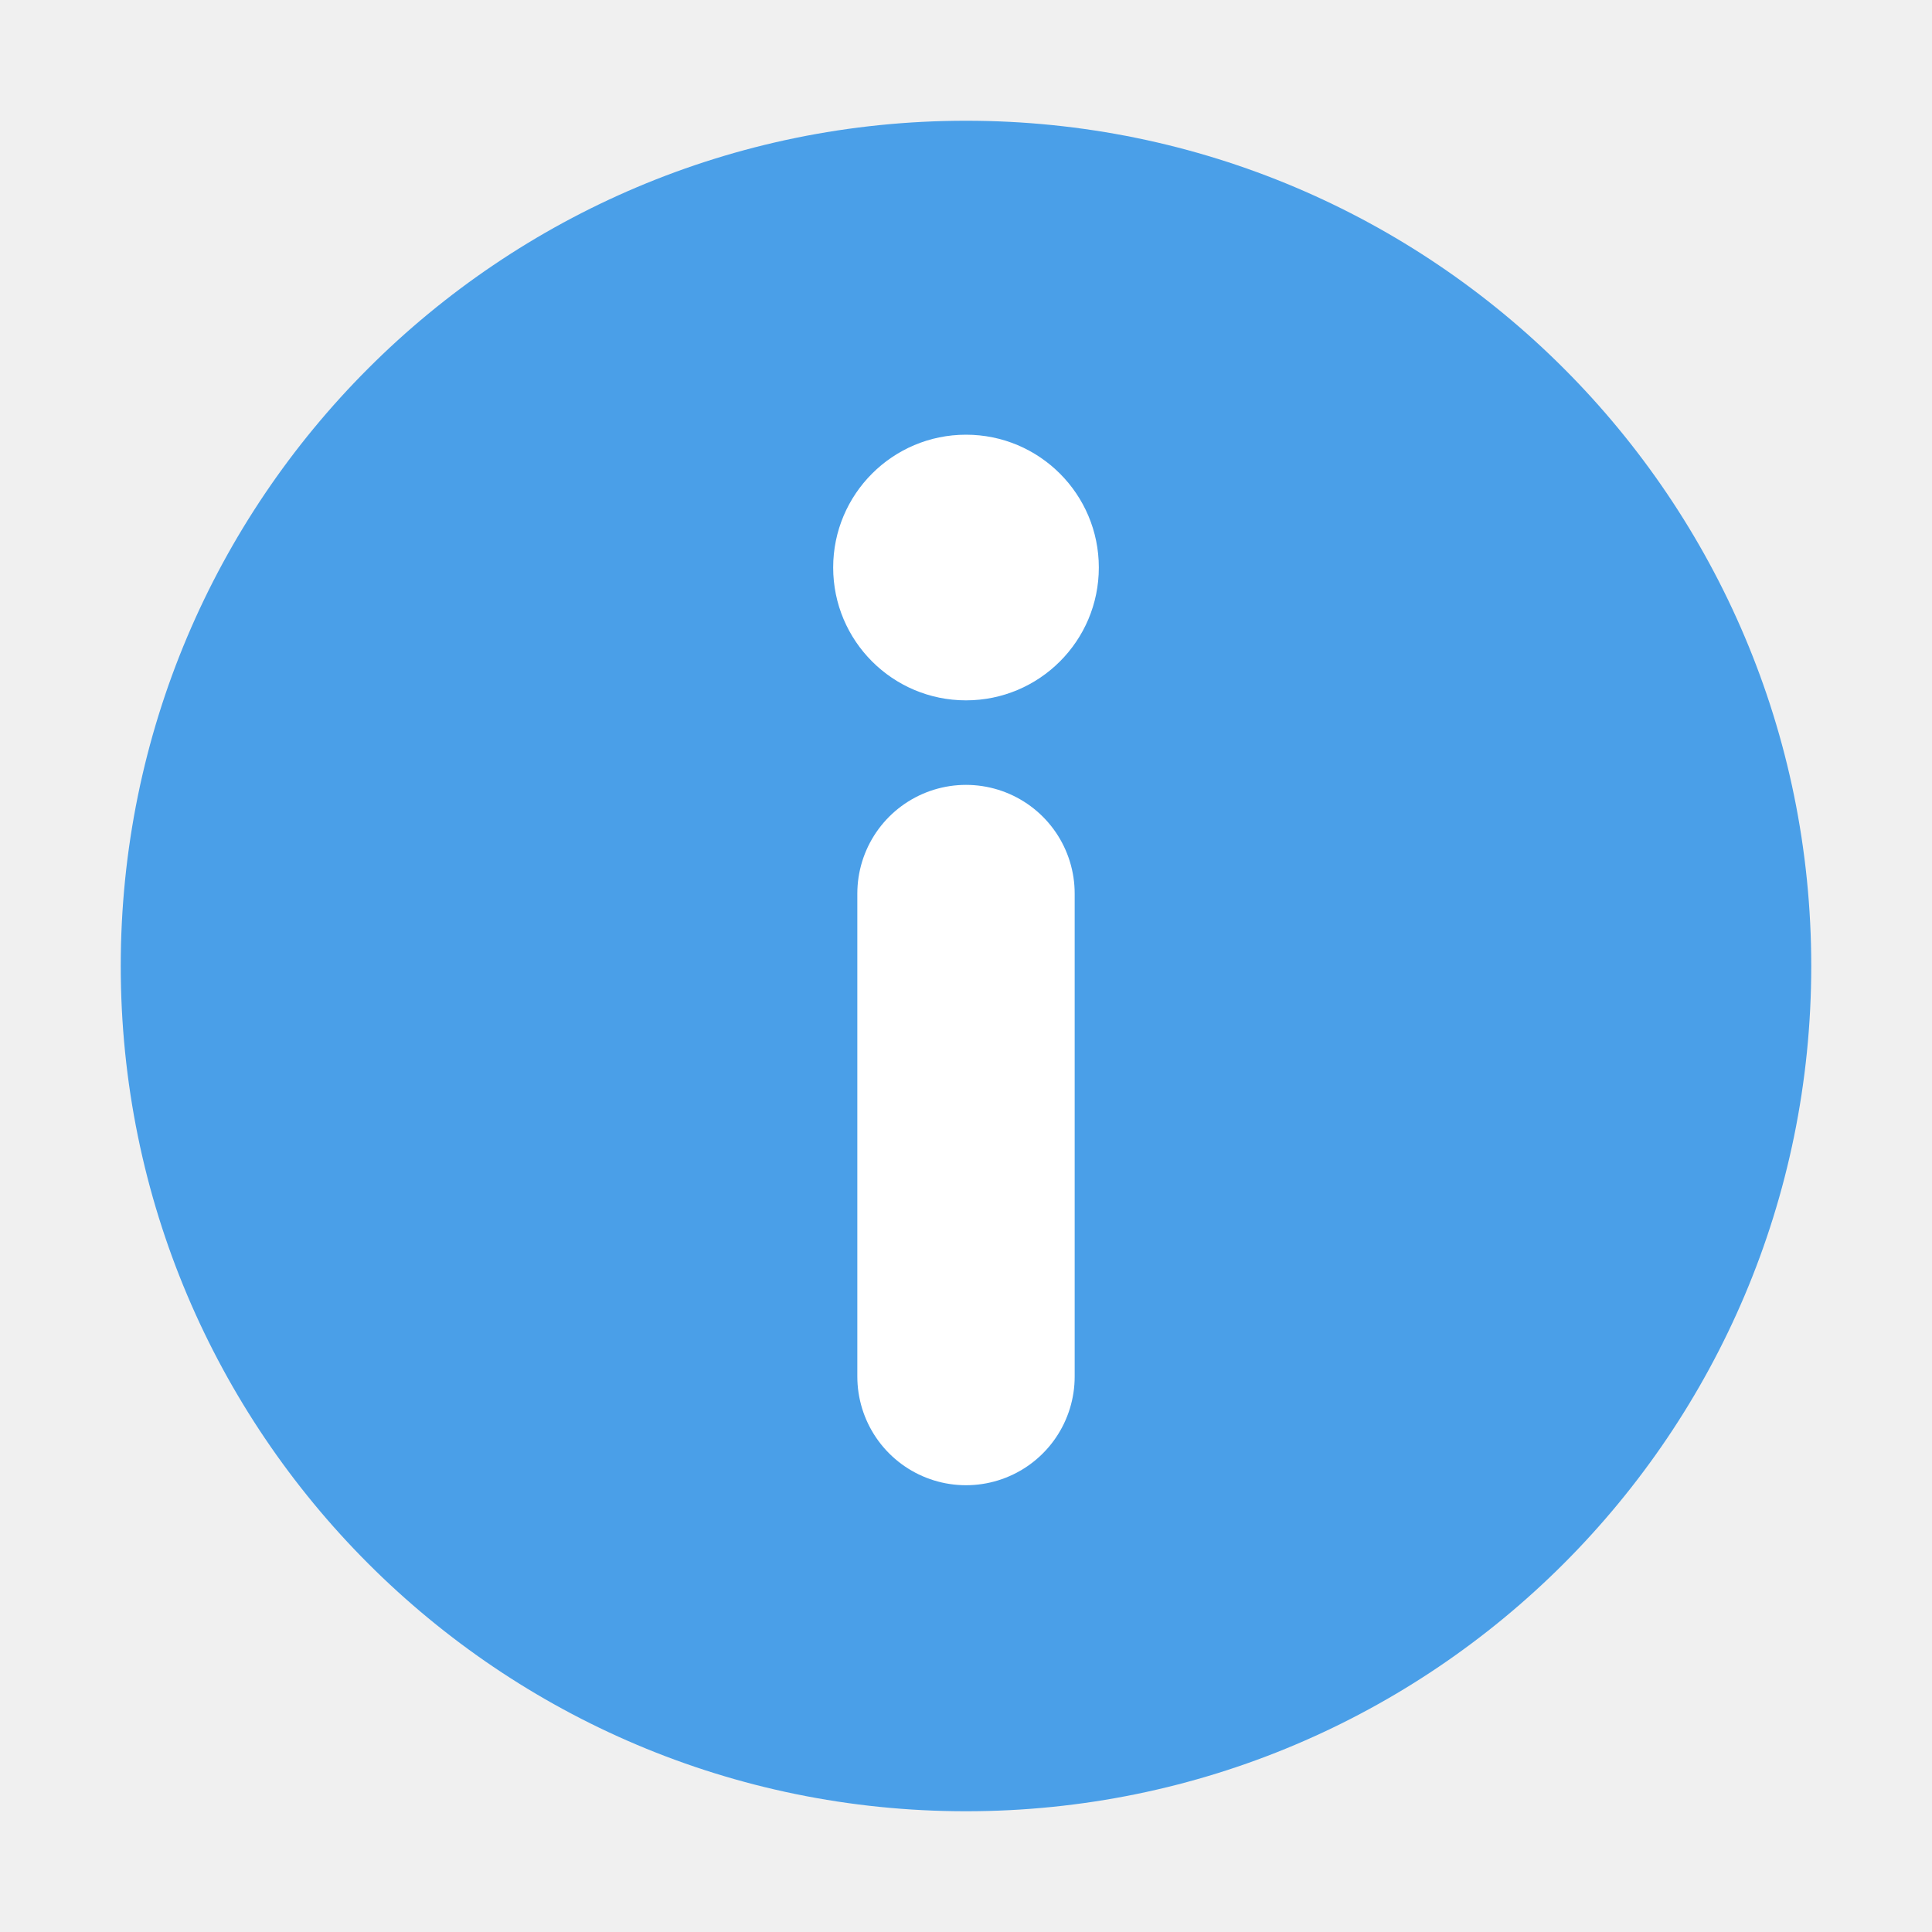
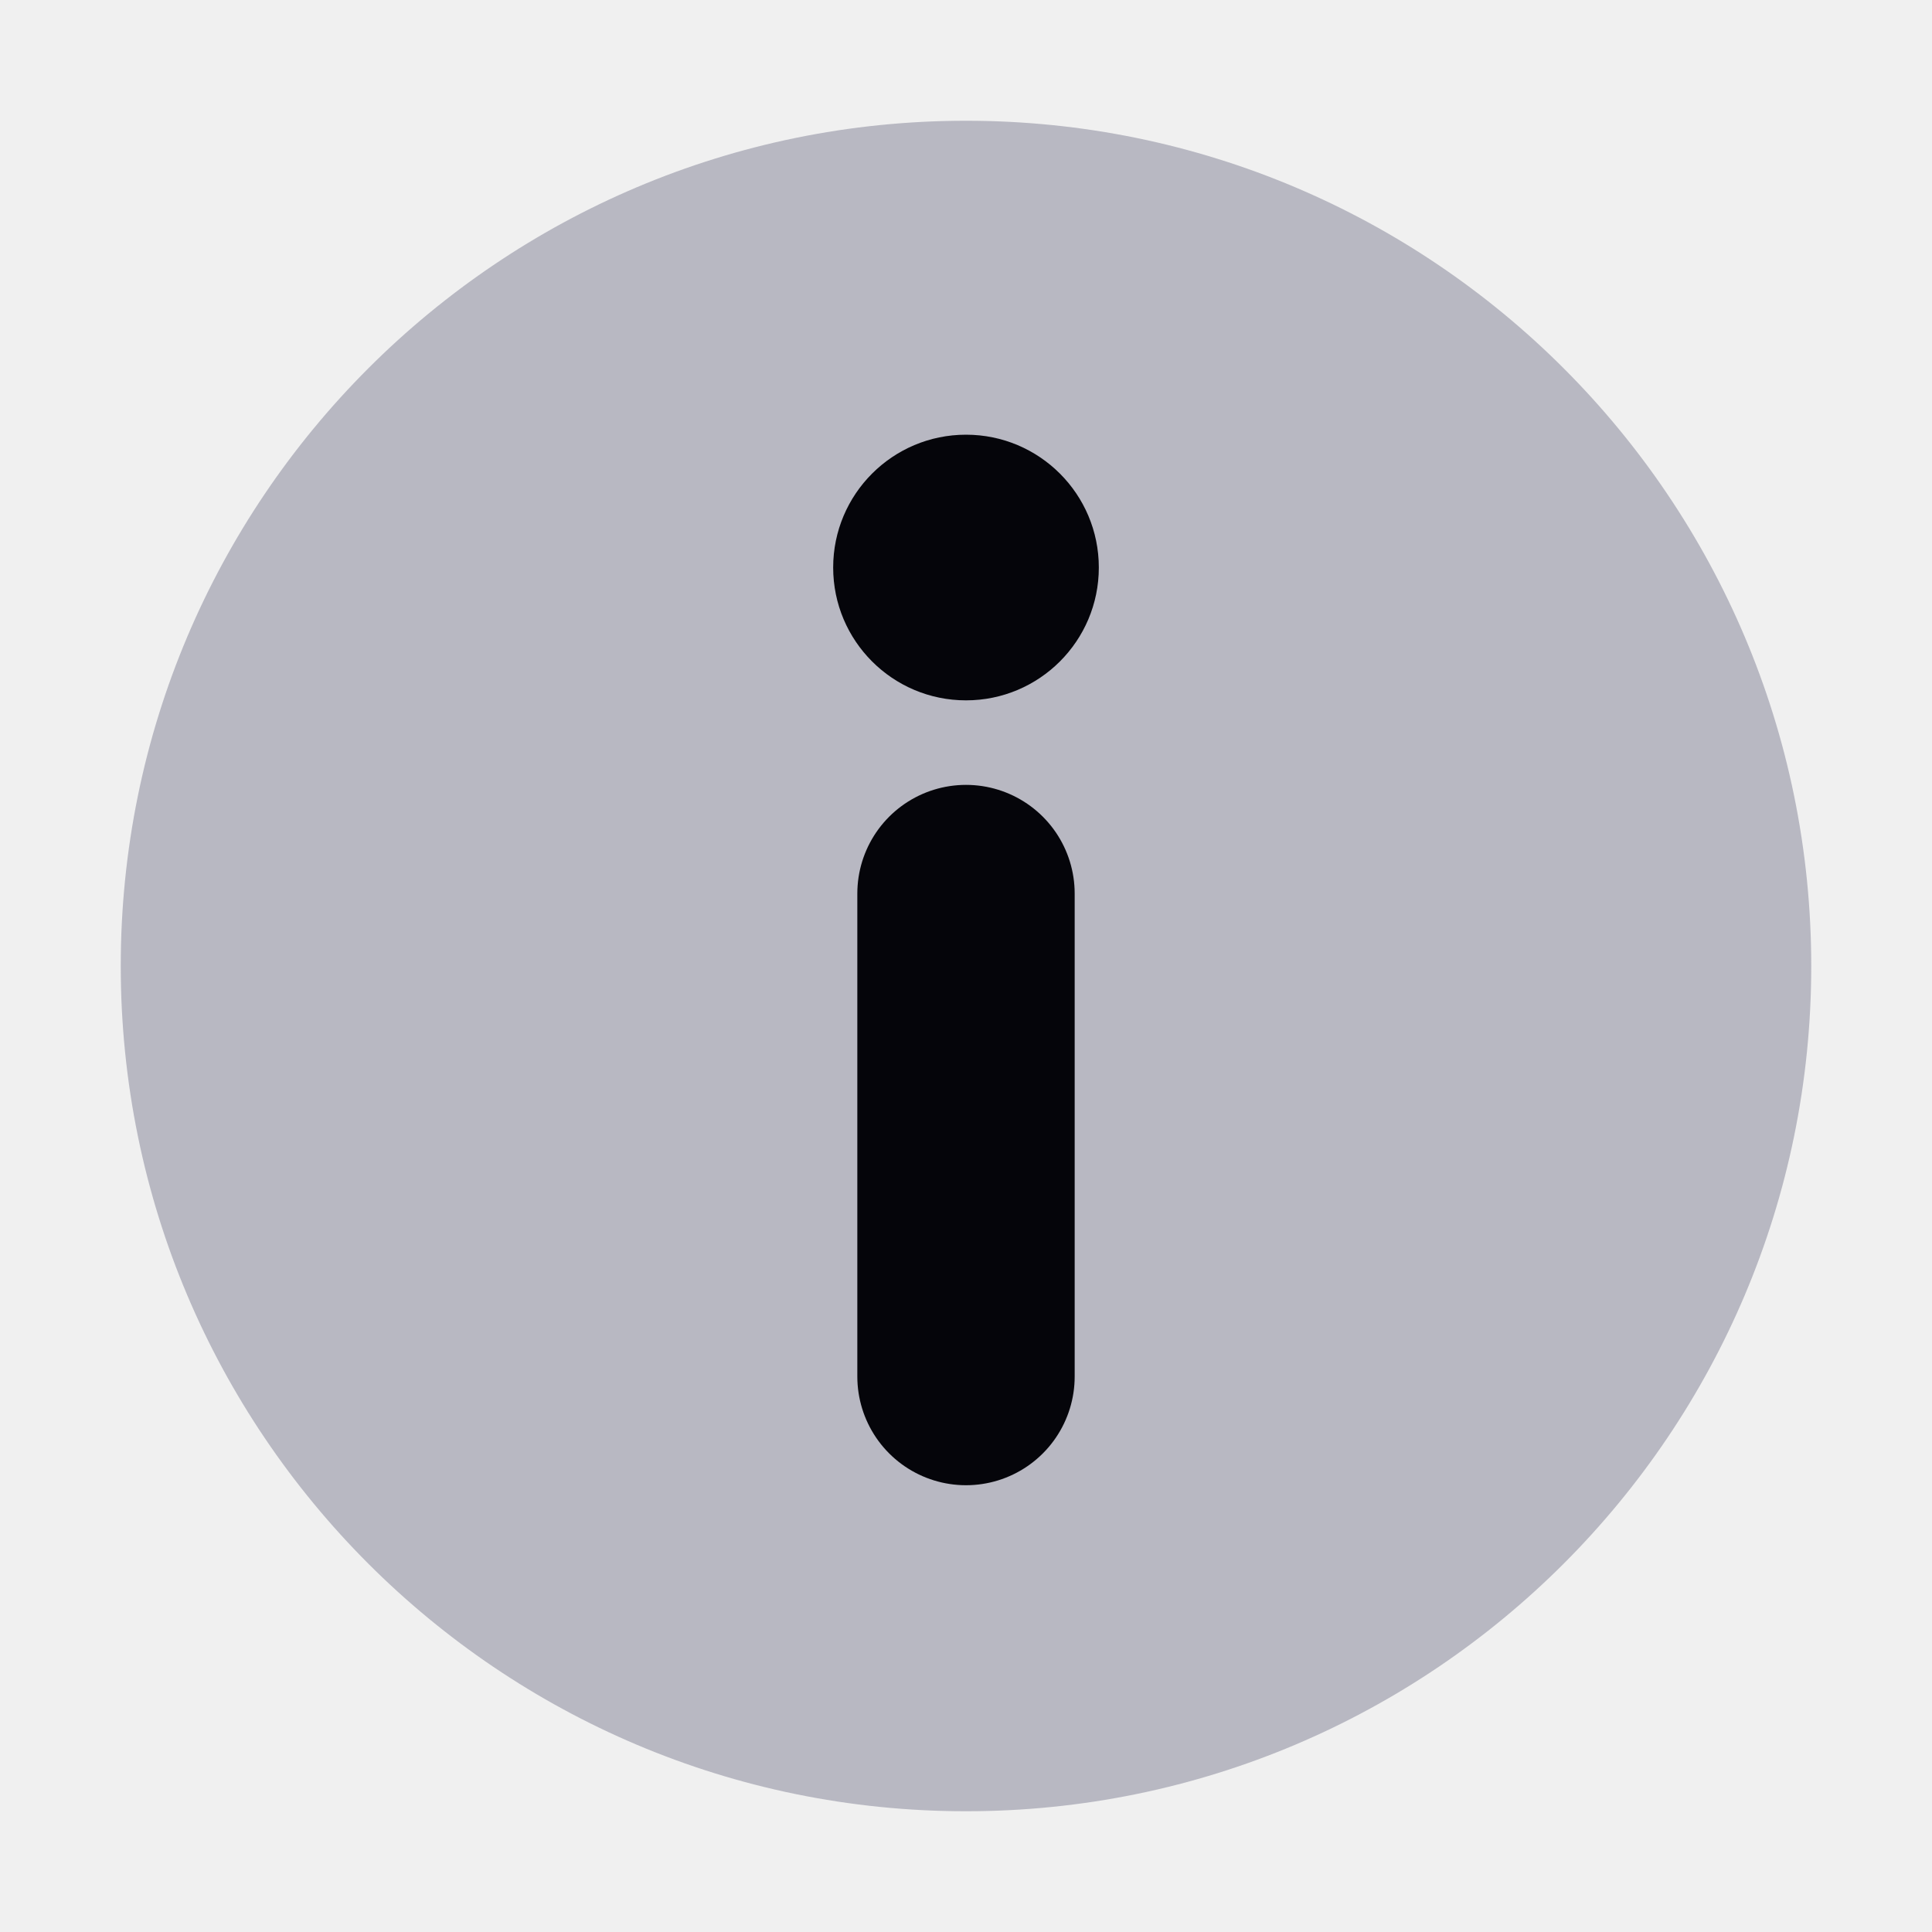
<svg viewBox="0 0 16 16">
-   <circle cx="8" cy="8" r="7" fill="#4A9FE8" />
-   <path d="M8 7.4v4" stroke="#FFFFFF" stroke-width="1.8" stroke-linecap="round" />
-   <circle cx="8" cy="4.7" r="1.1" fill="#FFFFFF" />
+   <circle cx="8" cy="8" r="7" fill="#b8b8c2" />
+   <path d="M8 7.4v4" stroke="#05050a" stroke-width="1.8" stroke-linecap="round" />
+   <circle cx="8" cy="4.7" r="1.1" fill="#05050a" />
</svg>
